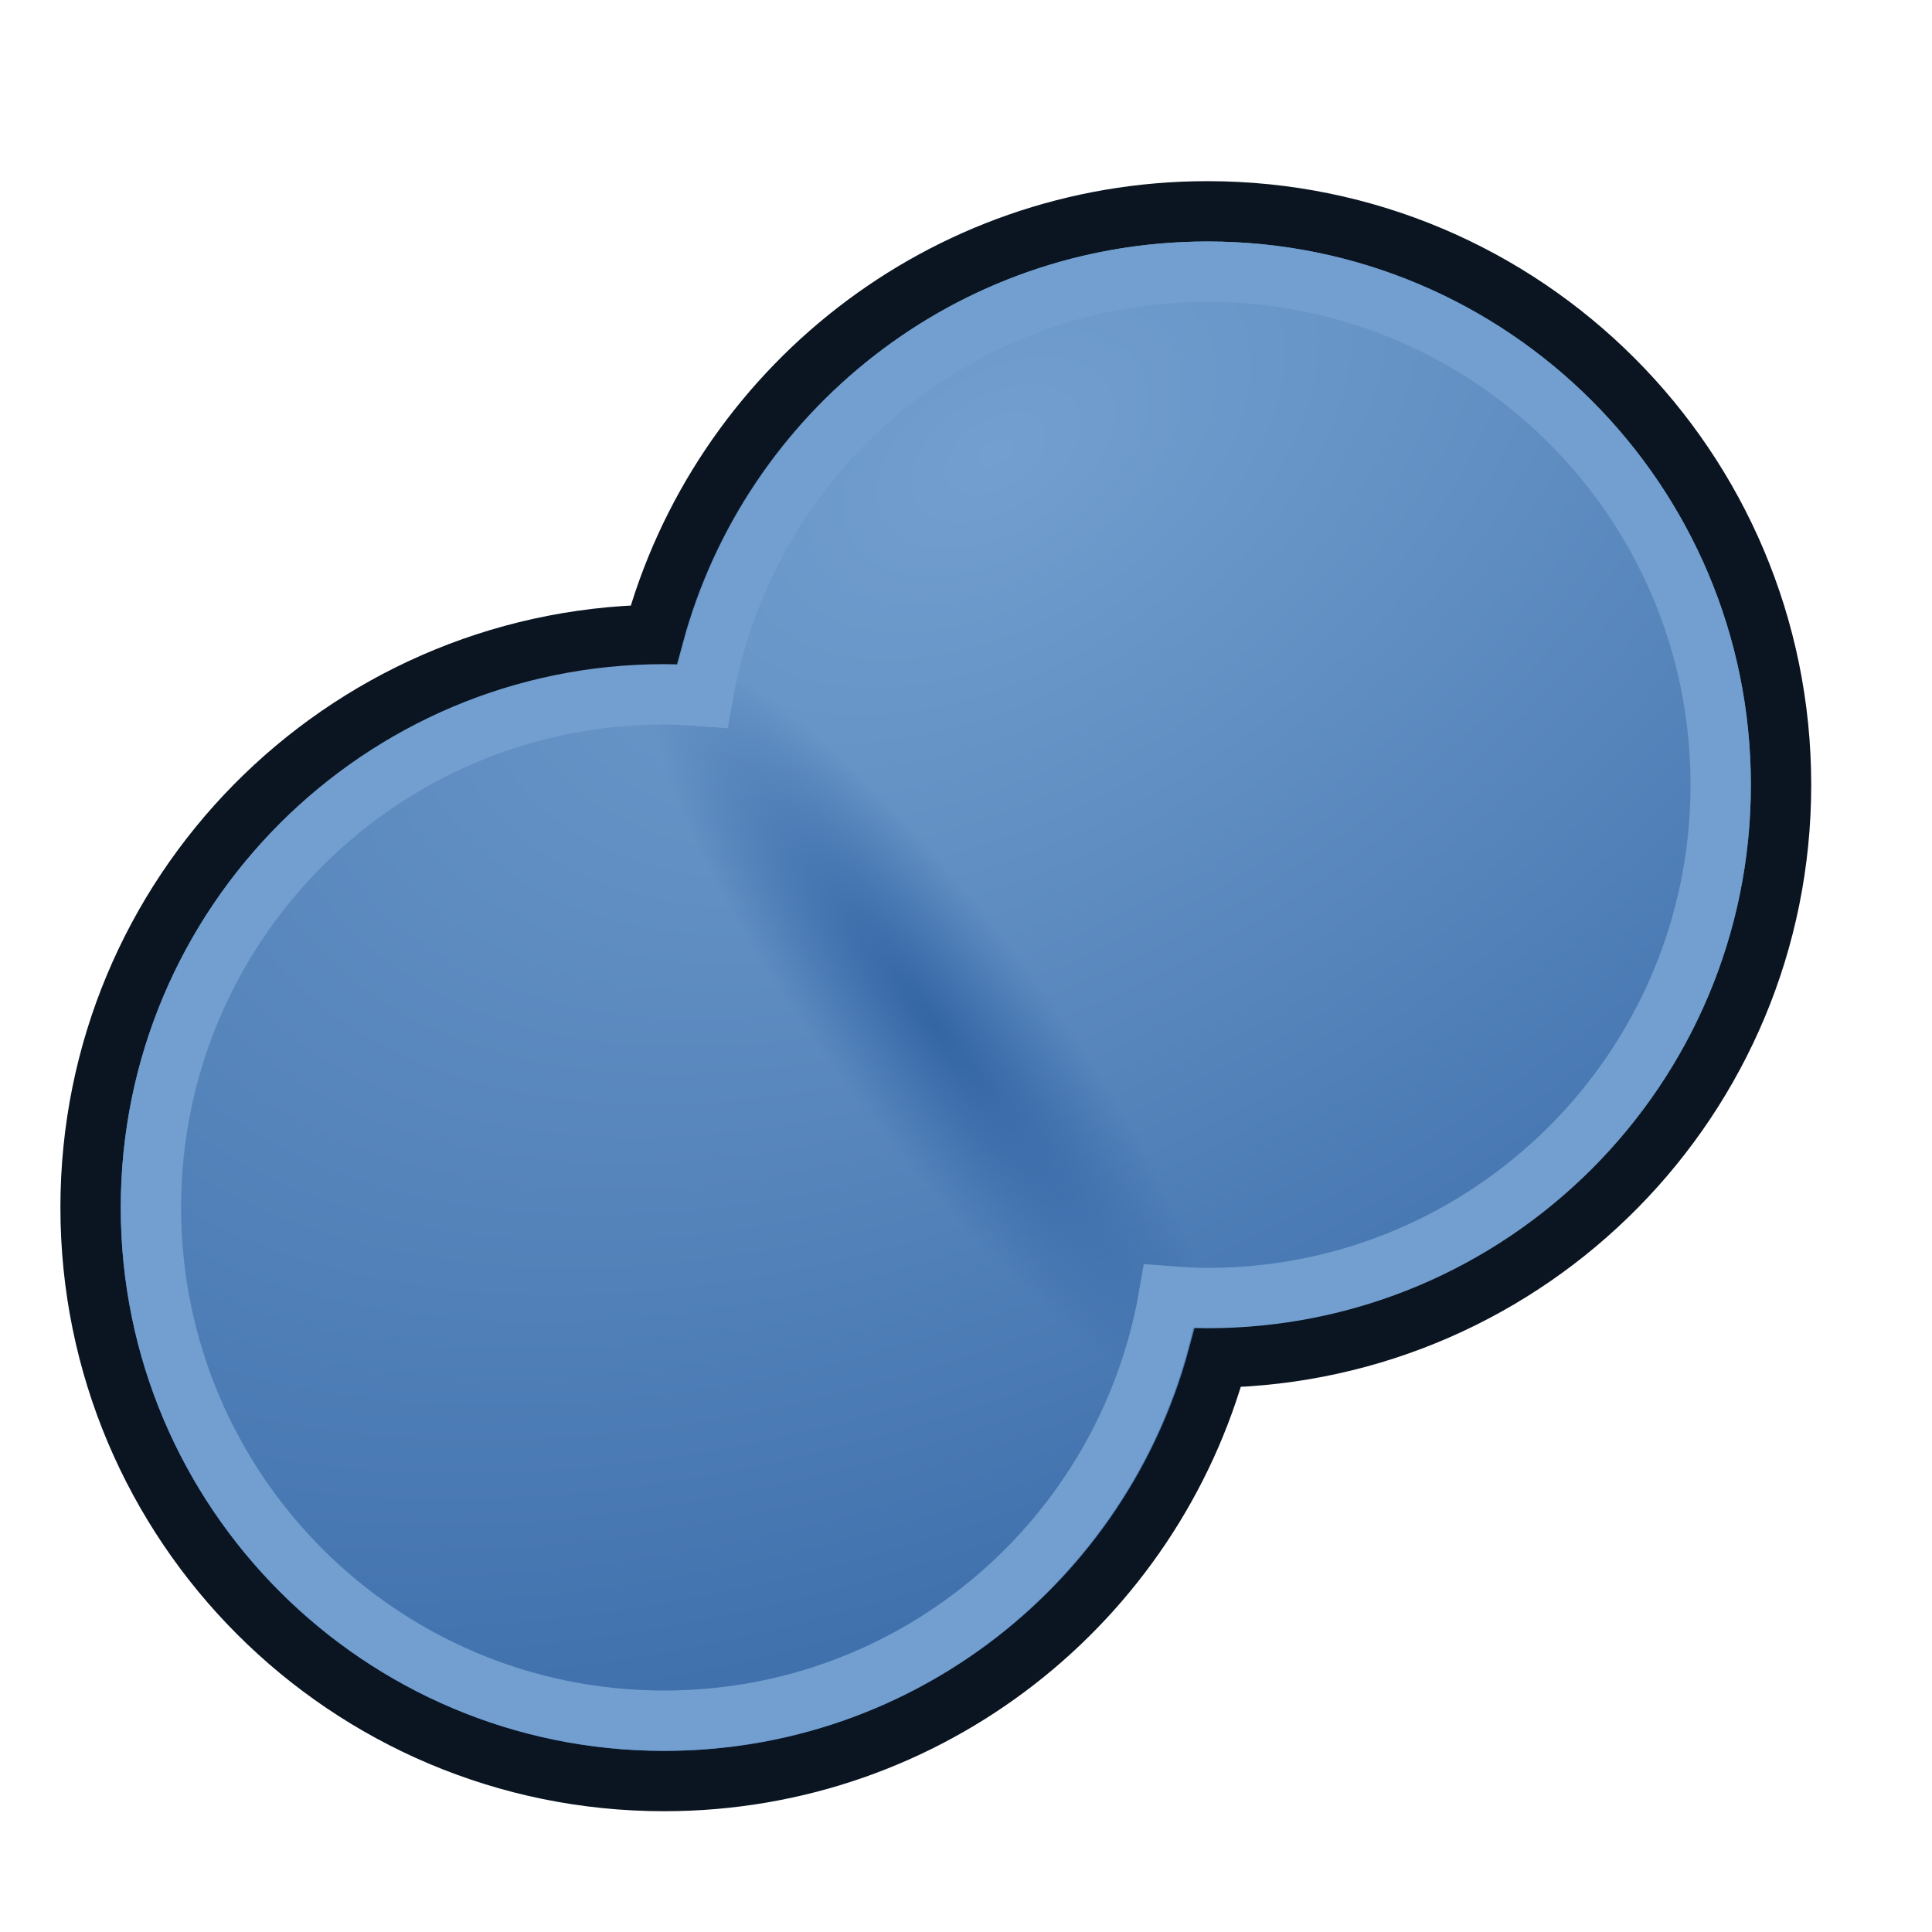
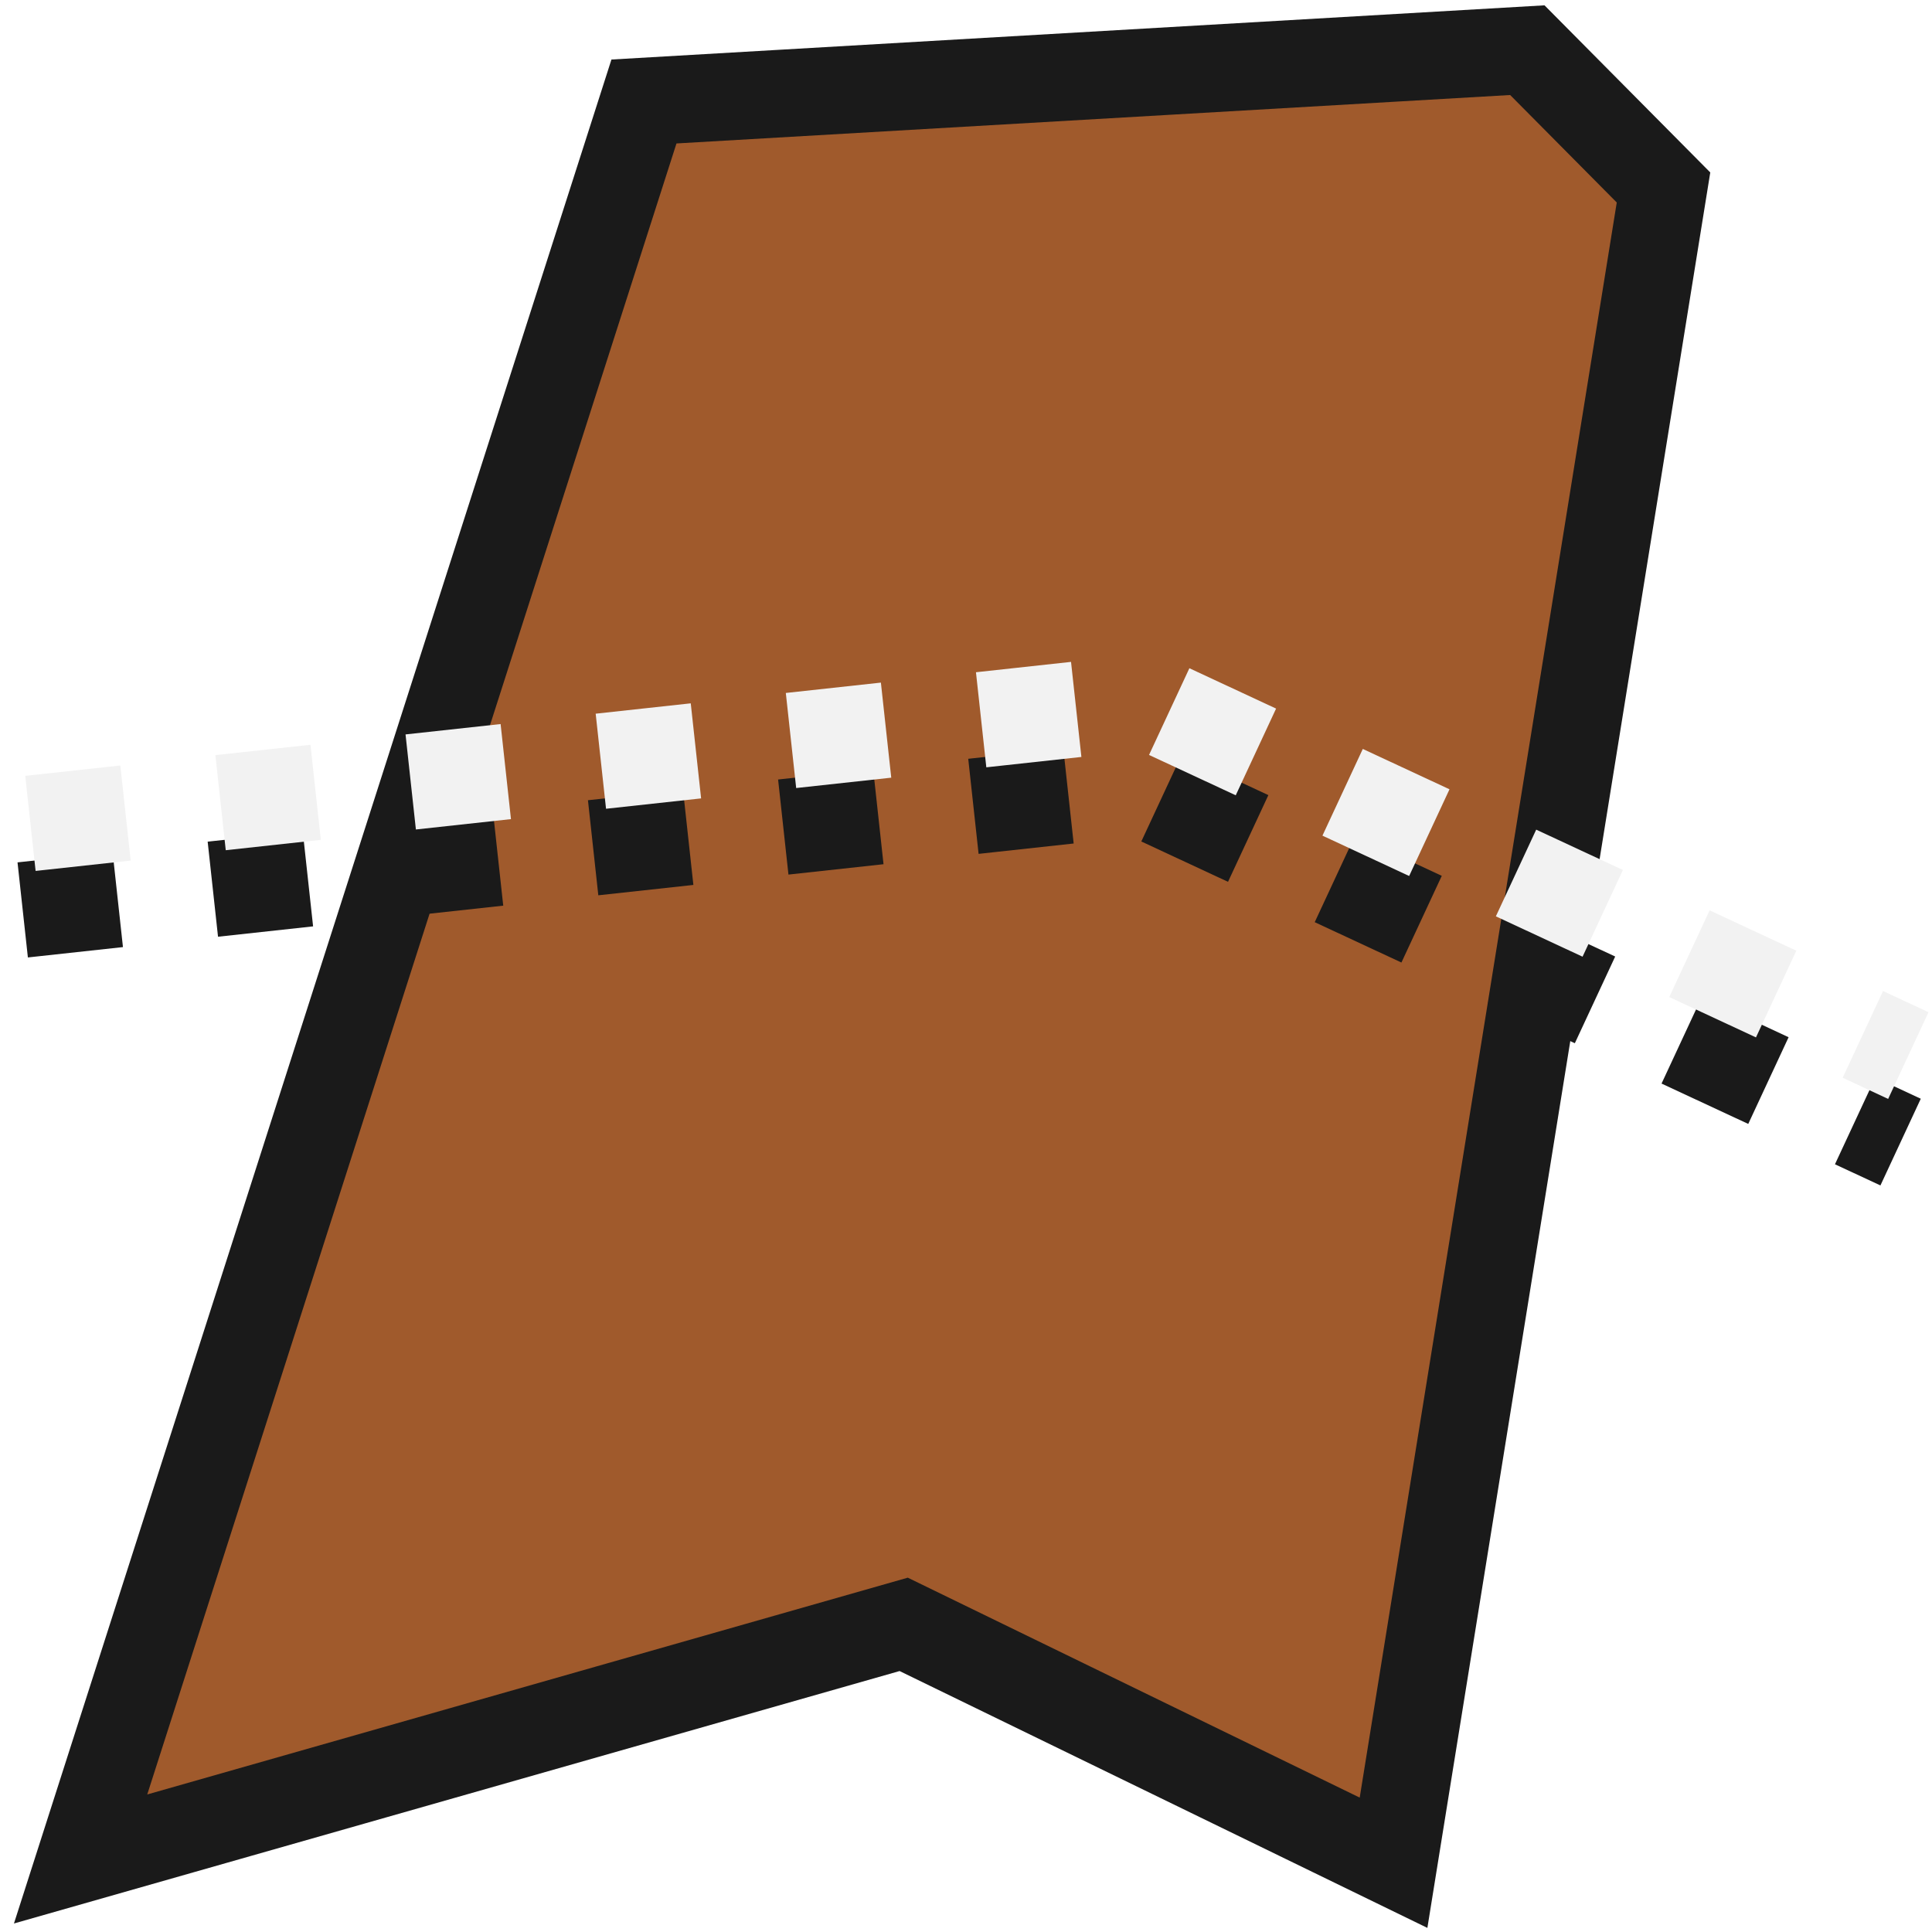
- <svg xmlns="http://www.w3.org/2000/svg" xmlns:xlink="http://www.w3.org/1999/xlink" width="64px" height="64px" id="svg2568" version="1.1">
-   <defs id="defs2570">
-     <linearGradient id="linearGradient3805">
-       <stop style="stop-color:#3465a4;stop-opacity:1;" offset="0" id="stop3807" />
-       <stop style="stop-color:#3465a4;stop-opacity:0;" offset="1" id="stop3809" />
-     </linearGradient>
-     <linearGradient id="linearGradient3864">
-       <stop id="stop3866" offset="0" style="stop-color:#71b2f8;stop-opacity:1;" />
-       <stop id="stop3868" offset="1" style="stop-color:#002795;stop-opacity:1;" />
-     </linearGradient>
-     <linearGradient id="linearGradient3593">
-       <stop style="stop-color:#c8e0f9;stop-opacity:1;" offset="0" id="stop3595" />
-       <stop style="stop-color:#637dca;stop-opacity:1;" offset="1" id="stop3597" />
-     </linearGradient>
-     <radialGradient r="19.571" fy="26.282" fx="46.534" cy="26.282" cx="46.534" gradientUnits="userSpaceOnUse" id="radialGradient3090" xlink:href="#linearGradient3143" gradientTransform="matrix(1.148609,1.847762,-3.056673,1.900094,73.25774,-112.1016)" />
-     <linearGradient id="linearGradient3143">
-       <stop style="stop-color:#729fcf;stop-opacity:1" offset="0" id="stop3145" />
-       <stop style="stop-color:#3465a4;stop-opacity:1" offset="1" id="stop3147" />
-     </linearGradient>
-     <radialGradient r="19.571" fy="25.149" fx="48.646" cy="25.149" cx="48.646" gradientTransform="matrix(0.6329403,0.9308913,-0.8269538,0.56227,38.65302,-34.2755)" gradientUnits="userSpaceOnUse" id="radialGradient3165" xlink:href="#linearGradient3143-7" />
-     <linearGradient id="linearGradient3143-7">
-       <stop style="stop-color:#729fcf;stop-opacity:1" offset="0" id="stop3145-0" />
-       <stop style="stop-color:#204a87;stop-opacity:1" offset="1" id="stop3147-9" />
-     </linearGradient>
-     <radialGradient xlink:href="#linearGradient3143" id="radialGradient3023" gradientUnits="userSpaceOnUse" gradientTransform="matrix(1.175182,1.89051,-3.12739,1.944053,60.50718,-124.0664)" cx="46.534" cy="26.282" fx="46.534" fy="26.282" r="19.571" />
-     <radialGradient xlink:href="#linearGradient3805" id="radialGradient3811" cx="22.626" cy="32.827" fx="22.626" fy="32.827" r="13" gradientTransform="matrix(0.22188,-0.16641,0.6923077,0.9230769,3.253687,7.463585)" gradientUnits="userSpaceOnUse" />
-   </defs>
+ <svg xmlns="http://www.w3.org/2000/svg" width="64.0px" height="64.0px" viewBox="0 0 64.0 64.0" version="1.1" id="SVGRoot">
+   <defs id="defs2301" />
  <g id="layer1">
-     <path style="fill:url(#radialGradient3023);fill-opacity:1;fill-rule:evenodd;stroke:#0b1521;stroke-width:1.998;stroke-linecap:butt;stroke-linejoin:miter;stroke-miterlimit:4;stroke-opacity:1;stroke-dasharray:none;stroke-dashoffset:0;marker:none;visibility:visible;display:inline;overflow:visible;enable-background:accumulate" d="M 40 7 C 31.224 7 23.84 12.945 21.656 21.031 C 11.323 21.217 3 29.623 3 40 C 3 50.494 11.506 59 22 59 C 30.776 59 38.16 53.055 40.344 44.969 C 50.677 44.783 59 36.377 59 26 C 59 15.506 50.494 7 40 7 z " id="path3550-3" />
-     <path style="fill:none;stroke:url(#radialGradient3811);stroke-width:10;stroke-linecap:butt;stroke-linejoin:miter;stroke-opacity:1" d="m 21,25 c 5.799,2.615 10.296,7.639 16,20" id="path3027" />
-     <path style="fill:none;stroke:#729fcf;stroke-width:1.998;stroke-linecap:butt;stroke-linejoin:miter;stroke-miterlimit:4;stroke-opacity:1;stroke-dasharray:none;stroke-dashoffset:0;marker:none;visibility:visible;display:inline;overflow:visible;enable-background:accumulate" d="M 40 9 C 31.611 9 24.671 15.071 23.281 23.062 C 22.86 23.031 22.43 23 22 23 C 12.611 23 5 30.611 5 40 C 5 49.389 12.611 57 22 57 C 30.389 57 37.329 50.929 38.719 42.938 C 39.14 42.969 39.57 43 40 43 C 49.389 43 57 35.389 57 26 C 57 16.611 49.389 9 40 9 z " id="path3550-3-1" />
+     <path style="fill:#a05a2c;stroke:#1a1a1a;stroke-width:2.9;stroke-dashoffset:0.29" d="M 2.67,61.581 29.936,53.809 46.163,61.706 55.106,6.21 50.595,1.662 21.332,3.362 Z" id="path1094" />
+     <path style="fill:none;stroke:#1a1a1a;stroke-width:3.168;stroke-dasharray:3.168, 3.168;stroke-dashoffset:0" d="M 0.752,30.142 37.767,26.109 62.96,37.833" id="path1246" />
+     <path style="fill:none;stroke:#f2f2f2;stroke-width:3.168;stroke-dasharray:3.168, 3.168;stroke-dashoffset:0" d="M 1.008,27.276 38.022,23.242 63.216,34.967" id="path1246-3" />
  </g>
</svg>
